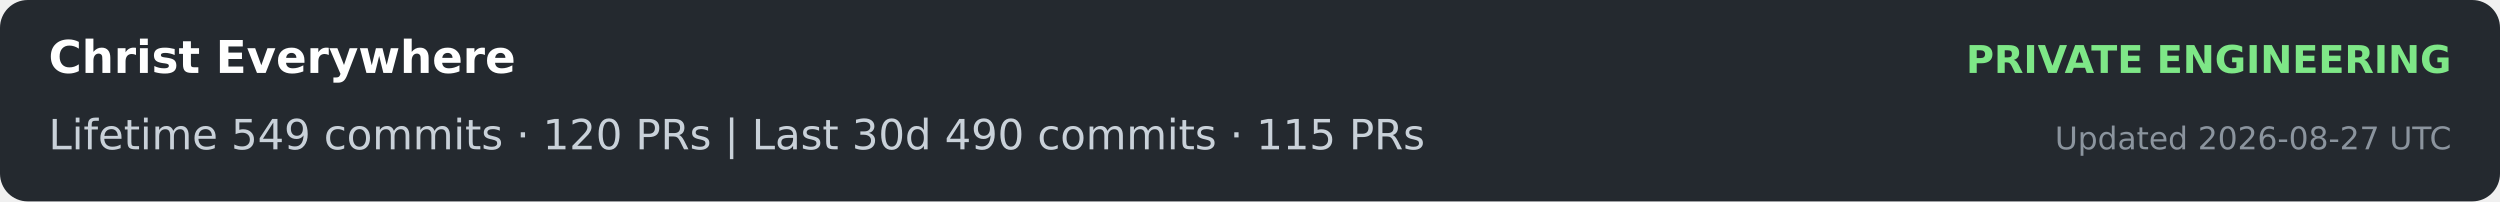
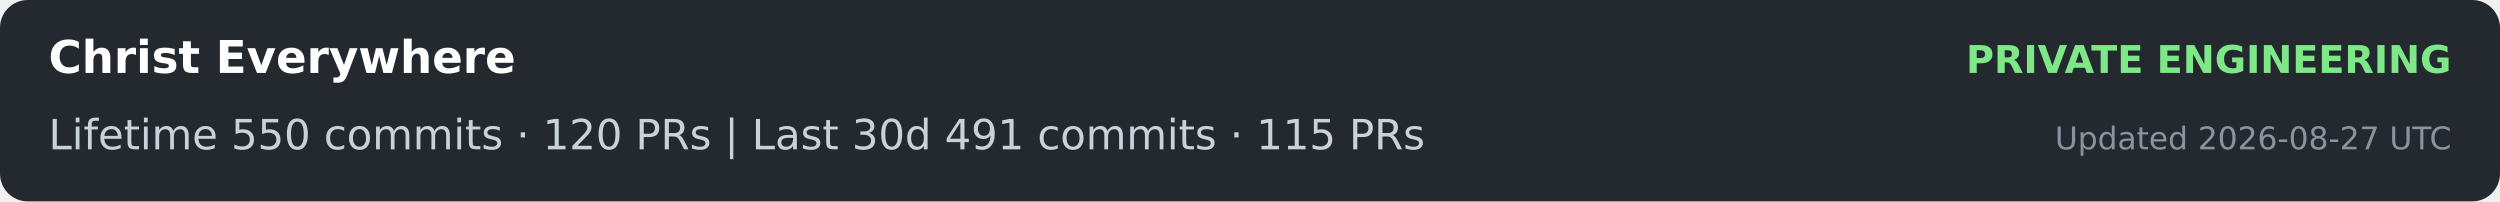
- <svg xmlns="http://www.w3.org/2000/svg" width="720" height="58" role="img" aria-label="Christ Everywhere: lifetime 549 commits and 120 PRs; last 30 days 490 commits and 115 PRs">
+ <svg xmlns="http://www.w3.org/2000/svg" width="720" height="58" role="img" aria-label="Christ Everywhere: lifetime 550 commits and 120 PRs; last 30 days 491 commits and 115 PRs">
  <rect width="720" height="58" rx="8" fill="#24292f" />
  <text x="14" y="21" fill="#ffffff" font-family="Verdana,DejaVu Sans,sans-serif" font-size="13" font-weight="700">Christ Everywhere</text>
  <text x="706" y="21" text-anchor="end" fill="#7ee787" font-family="Verdana,DejaVu Sans,sans-serif" font-size="11" font-weight="700">PRIVATE ENGINEERING</text>
-   <text x="14" y="43" fill="#c9d1d9" font-family="Verdana,DejaVu Sans,sans-serif" font-size="12">Lifetime  549 commits · 120 PRs     |     Last 30d  490 commits · 115 PRs</text>
+   <text x="14" y="43" fill="#c9d1d9" font-family="Verdana,DejaVu Sans,sans-serif" font-size="12">Lifetime  550 commits · 120 PRs     |     Last 30d  491 commits · 115 PRs</text>
  <text x="706" y="43" text-anchor="end" fill="#8b949e" font-family="Verdana,DejaVu Sans,sans-serif" font-size="9">Updated 2026-08-27 UTC</text>
</svg>
